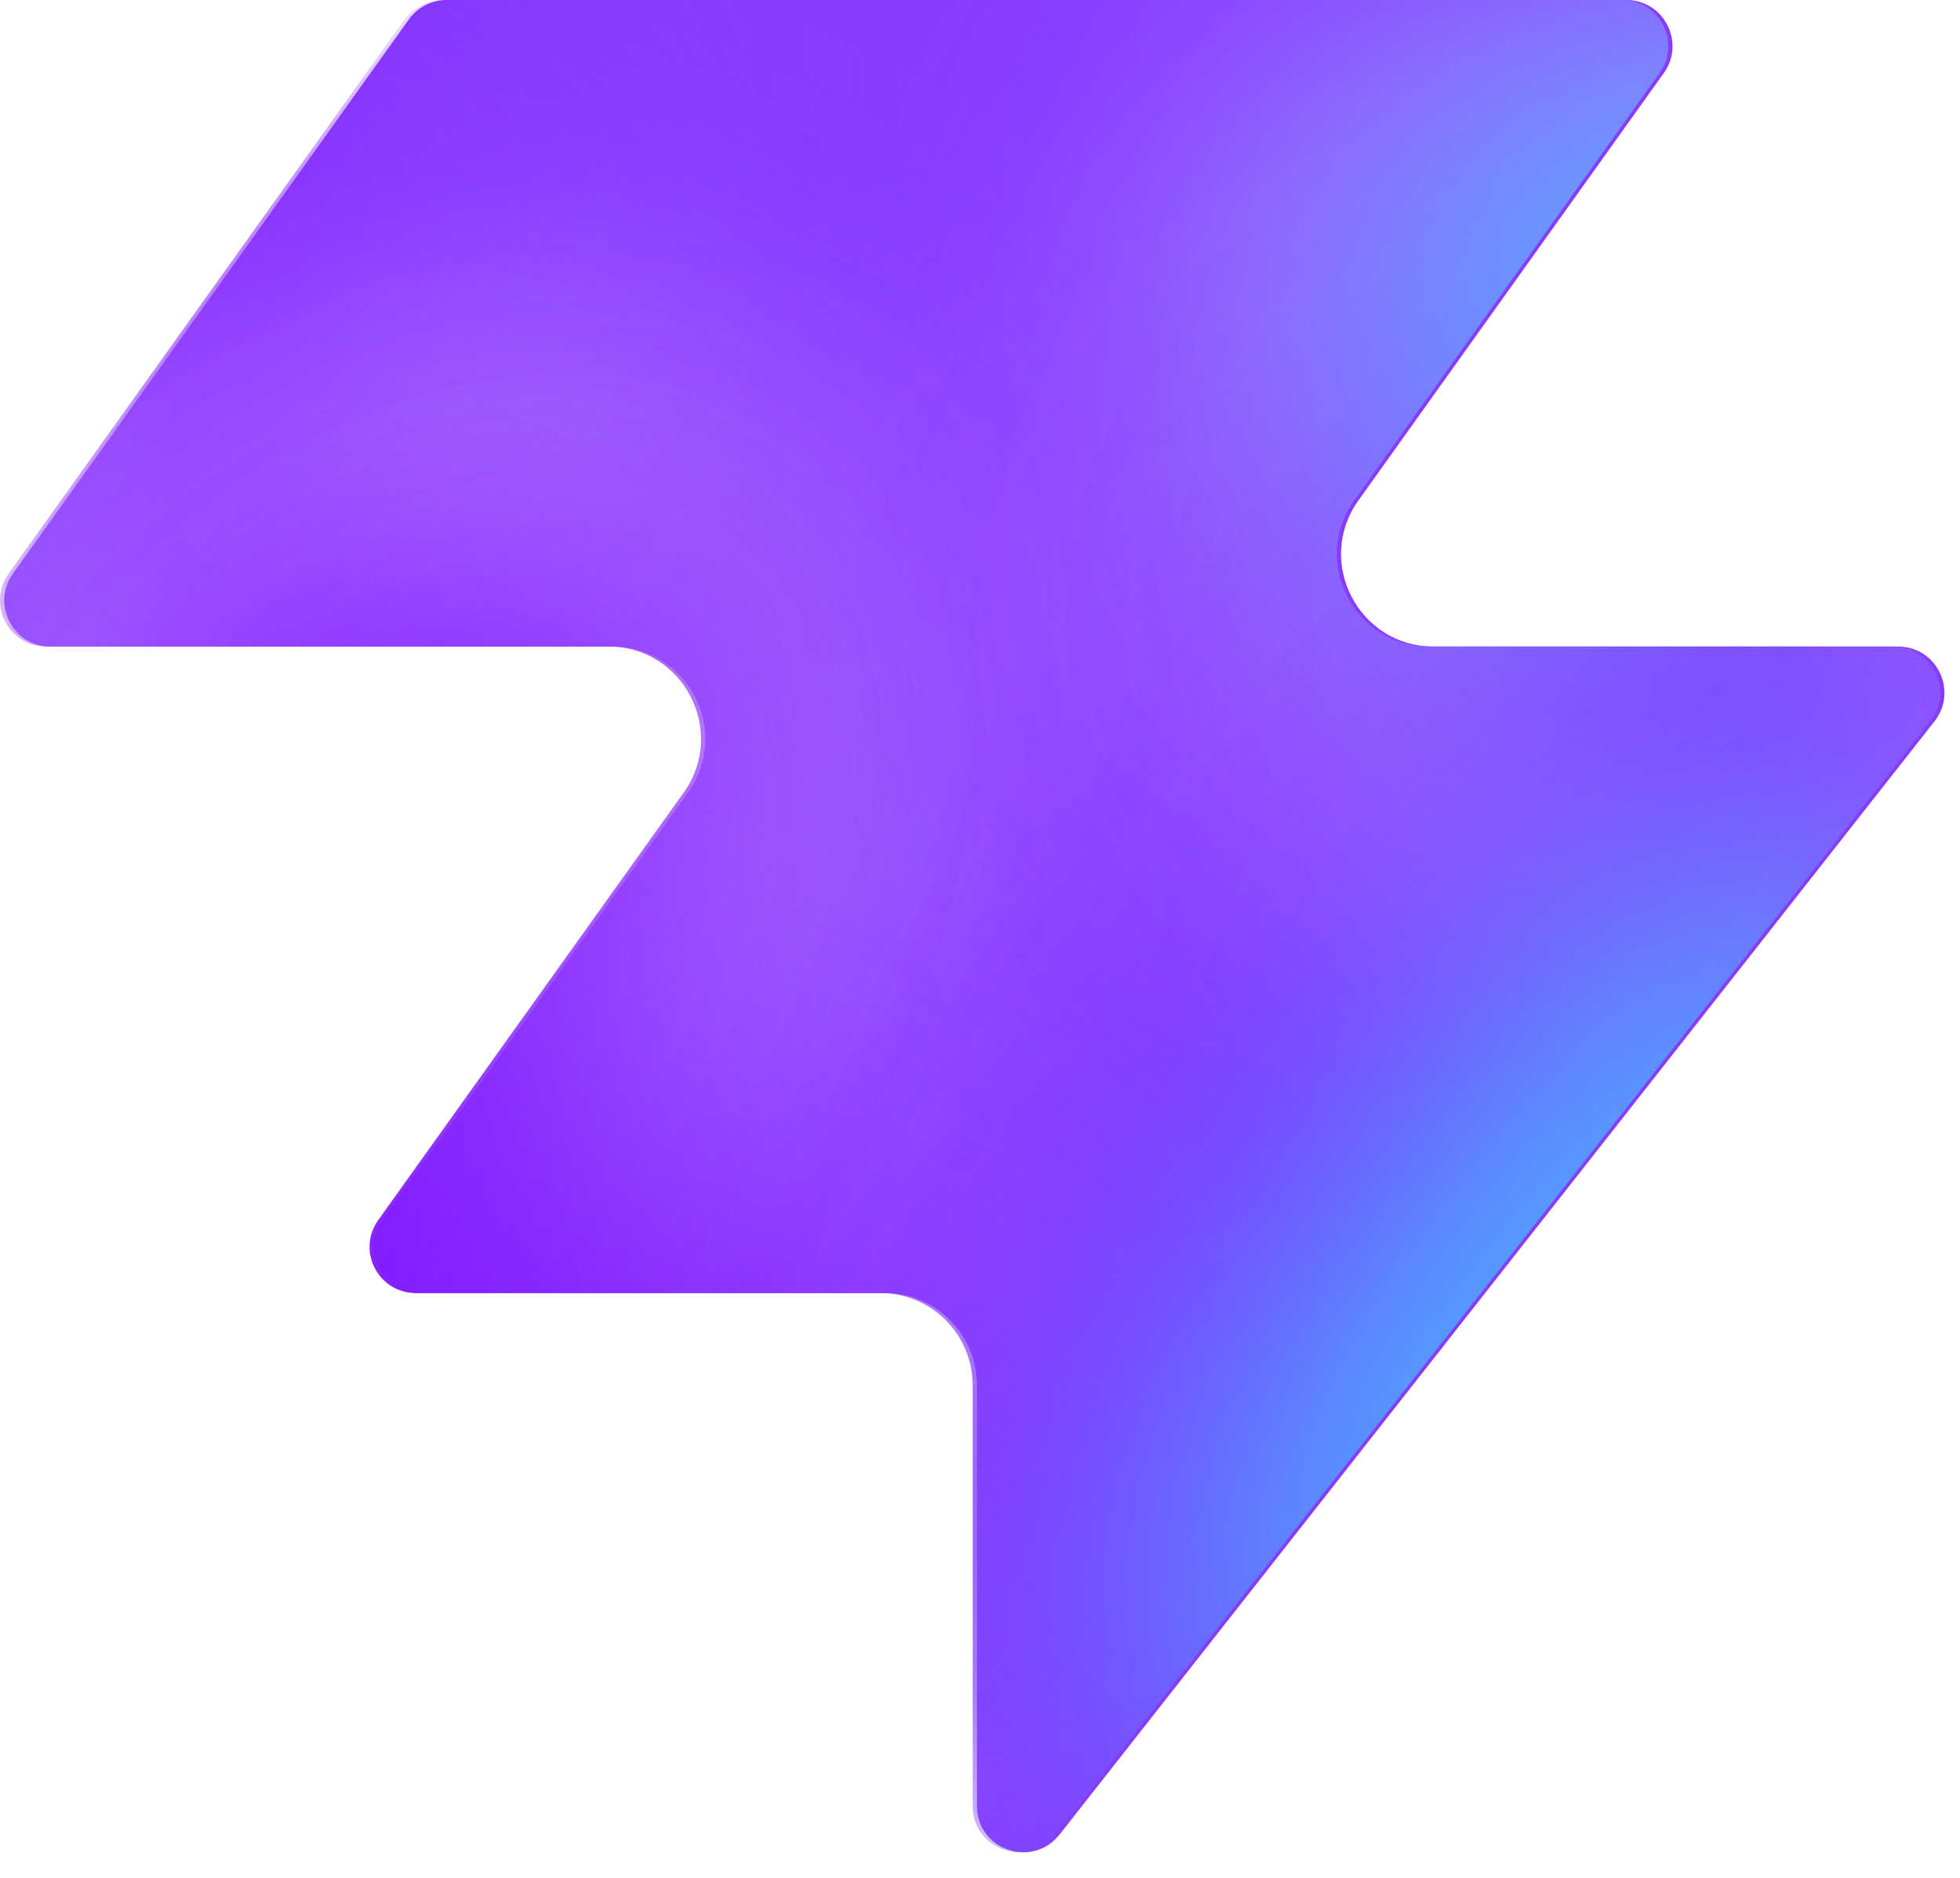
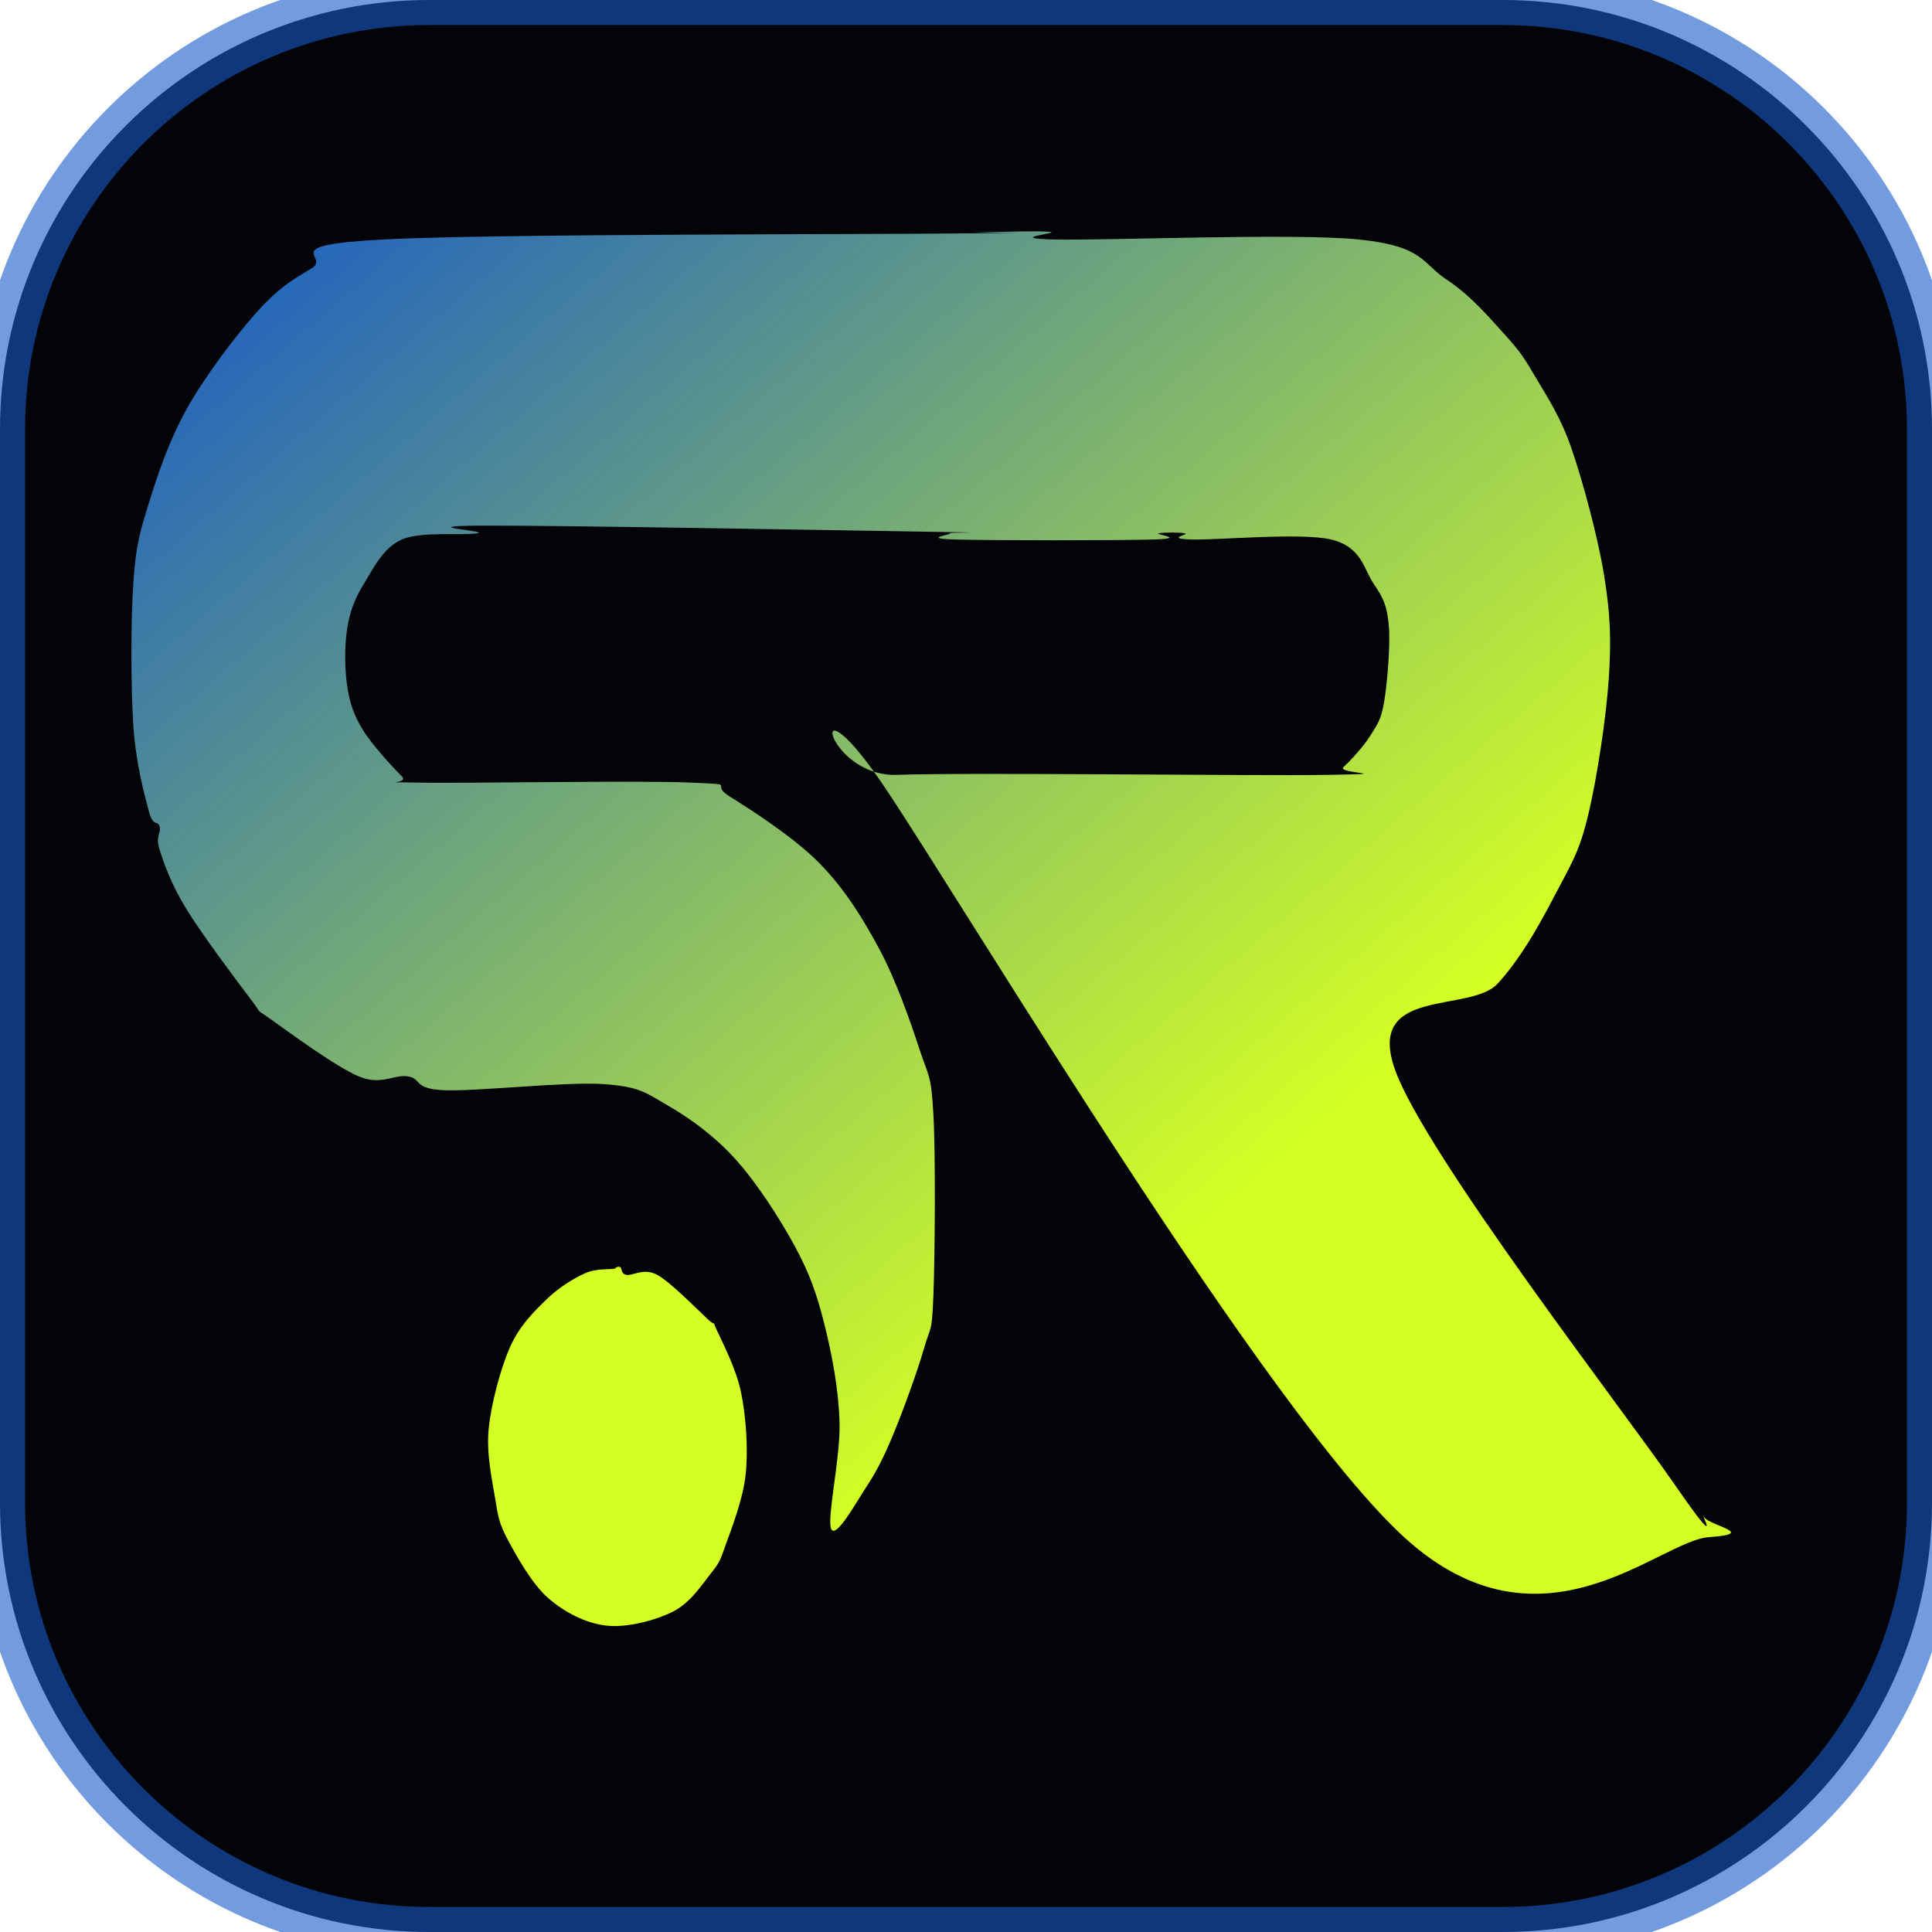
- <svg xmlns="http://www.w3.org/2000/svg" width="48" height="46" fill="none" viewBox="0 0 48 46">
-   <path fill="#863bff" d="M25.946 44.938c-.664.845-2.021.375-2.021-.698V33.937a2.26 2.26 0 0 0-2.262-2.262H10.287c-.92 0-1.456-1.04-.92-1.788l7.48-10.471c1.07-1.497 0-3.578-1.842-3.578H1.237c-.92 0-1.456-1.04-.92-1.788L10.013.474c.214-.297.556-.474.92-.474h28.894c.92 0 1.456 1.04.92 1.788l-7.48 10.471c-1.07 1.498 0 3.579 1.842 3.579h11.377c.943 0 1.473 1.088.89 1.83L25.947 44.94z" style="fill:#863bff;fill:color(display-p3 .525 .23 1);fill-opacity:1" />
-   <mask id="a" width="48" height="46" x="0" y="0" maskUnits="userSpaceOnUse" style="mask-type:alpha">
-     <path fill="#000" d="M25.842 44.938c-.664.844-2.021.375-2.021-.698V33.937a2.26 2.26 0 0 0-2.262-2.262H10.183c-.92 0-1.456-1.04-.92-1.788l7.48-10.471c1.07-1.498 0-3.579-1.842-3.579H1.133c-.92 0-1.456-1.04-.92-1.787L9.91.473c.214-.297.556-.474.92-.474h28.894c.92 0 1.456 1.04.92 1.788l-7.48 10.471c-1.07 1.498 0 3.578 1.842 3.578h11.377c.943 0 1.473 1.088.89 1.832L25.843 44.94z" style="fill:#000;fill-opacity:1" />
-   </mask>
-   <g mask="url(#a)">
-     <g filter="url(#b)">
-       <ellipse cx="5.508" cy="14.704" fill="#ede6ff" rx="5.508" ry="14.704" style="fill:#ede6ff;fill:color(display-p3 .927 .903 1);fill-opacity:1" transform="matrix(.00324 1 1 -.00324 -4.47 31.516)" />
-     </g>
-     <g filter="url(#c)">
-       <ellipse cx="10.399" cy="29.851" fill="#ede6ff" rx="10.399" ry="29.851" style="fill:#ede6ff;fill:color(display-p3 .927 .903 1);fill-opacity:1" transform="matrix(.00324 1 1 -.00324 -39.328 7.883)" />
-     </g>
-     <g filter="url(#d)">
-       <ellipse cx="5.508" cy="30.487" fill="#7e14ff" rx="5.508" ry="30.487" style="fill:#7e14ff;fill:color(display-p3 .492 .077 1);fill-opacity:1" transform="rotate(89.814 -25.913 -14.639)scale(1 -1)" />
-     </g>
-     <g filter="url(#e)">
-       <ellipse cx="5.508" cy="30.599" fill="#7e14ff" rx="5.508" ry="30.599" style="fill:#7e14ff;fill:color(display-p3 .492 .077 1);fill-opacity:1" transform="rotate(89.814 -32.644 -3.334)scale(1 -1)" />
-     </g>
-     <g filter="url(#f)">
-       <ellipse cx="5.508" cy="30.599" fill="#7e14ff" rx="5.508" ry="30.599" style="fill:#7e14ff;fill:color(display-p3 .492 .077 1);fill-opacity:1" transform="matrix(.00324 1 1 -.00324 -34.34 30.47)" />
-     </g>
-     <g filter="url(#g)">
-       <ellipse cx="14.072" cy="22.078" fill="#ede6ff" rx="14.072" ry="22.078" style="fill:#ede6ff;fill:color(display-p3 .927 .903 1);fill-opacity:1" transform="rotate(93.35 24.506 48.493)scale(-1 1)" />
-     </g>
-     <g filter="url(#h)">
-       <ellipse cx="3.47" cy="21.501" fill="#7e14ff" rx="3.47" ry="21.501" style="fill:#7e14ff;fill:color(display-p3 .492 .077 1);fill-opacity:1" transform="rotate(89.009 28.708 47.59)scale(-1 1)" />
-     </g>
-     <g filter="url(#i)">
-       <ellipse cx="3.47" cy="21.501" fill="#7e14ff" rx="3.47" ry="21.501" style="fill:#7e14ff;fill:color(display-p3 .492 .077 1);fill-opacity:1" transform="rotate(89.009 28.708 47.59)scale(-1 1)" />
-     </g>
-     <g filter="url(#j)">
-       <ellipse cx=".387" cy="8.972" fill="#7e14ff" rx="4.407" ry="29.108" style="fill:#7e14ff;fill:color(display-p3 .492 .077 1);fill-opacity:1" transform="rotate(39.51 .387 8.972)" />
-     </g>
-     <g filter="url(#k)">
-       <ellipse cx="47.523" cy="-6.092" fill="#7e14ff" rx="4.407" ry="29.108" style="fill:#7e14ff;fill:color(display-p3 .492 .077 1);fill-opacity:1" transform="rotate(37.892 47.523 -6.092)" />
-     </g>
-     <g filter="url(#l)">
-       <ellipse cx="41.412" cy="6.333" fill="#47bfff" rx="5.971" ry="9.665" style="fill:#47bfff;fill:color(display-p3 .28 .748 1);fill-opacity:1" transform="rotate(37.892 41.412 6.333)" />
-     </g>
-     <g filter="url(#m)">
-       <ellipse cx="-1.879" cy="38.332" fill="#7e14ff" rx="4.407" ry="29.108" style="fill:#7e14ff;fill:color(display-p3 .492 .077 1);fill-opacity:1" transform="rotate(37.892 -1.88 38.332)" />
-     </g>
-     <g filter="url(#n)">
-       <ellipse cx="-1.879" cy="38.332" fill="#7e14ff" rx="4.407" ry="29.108" style="fill:#7e14ff;fill:color(display-p3 .492 .077 1);fill-opacity:1" transform="rotate(37.892 -1.88 38.332)" />
-     </g>
-     <g filter="url(#o)">
-       <ellipse cx="35.651" cy="29.907" fill="#7e14ff" rx="4.407" ry="29.108" style="fill:#7e14ff;fill:color(display-p3 .492 .077 1);fill-opacity:1" transform="rotate(37.892 35.651 29.907)" />
-     </g>
-     <g filter="url(#p)">
-       <ellipse cx="38.418" cy="32.4" fill="#47bfff" rx="5.971" ry="15.297" style="fill:#47bfff;fill:color(display-p3 .28 .748 1);fill-opacity:1" transform="rotate(37.892 38.418 32.4)" />
-     </g>
+ <svg xmlns="http://www.w3.org/2000/svg" viewBox="0 0 1080 1080">
+   <defs>
+     <linearGradient id="favGrad" x1="0%" y1="0%" x2="100%" y2="100%">
+       <stop offset="0%" stop-color="#1558C9" />
+       <stop offset="70%" stop-color="#D4FF24" />
+     </linearGradient>
+   </defs>
+   <rect width="1080" height="1080" rx="240" fill="#030407" />
+   <rect width="1080" height="1080" rx="240" fill="none" stroke="#1558C9" stroke-width="28" opacity="0.6" />
+   <g transform="translate(75, 130) scale(0.86)">
+     <path d="M 546.5 0.0 C 554.7 -0.2, 586.4 -1.3, 595.0 -0.5 C 603.6 0.3, 564.5 3.7, 598.0 4.5 C 631.5 5.3, 753.5 0.2, 796.0 4.5 C 838.5 8.8, 837.1 20.1, 853.0 30.5 C 868.9 40.9, 881.8 56.3, 891.5 67.0 C 901.3 77.8, 904.3 82.7, 911.5 95.0 C 918.7 107.3, 927.2 119.7, 934.5 141.0 C 941.8 162.3, 951.5 198.2, 955.5 223.0 C 959.5 247.8, 960.2 264.3, 958.5 290.0 C 956.8 315.7, 950.8 354.5, 945.5 377.0 C 940.2 399.5, 936.3 406.5, 926.5 425.0 C 916.7 443.5, 904.3 468.2, 886.5 488.0 C 868.7 507.8, 800.3 489.7, 819.5 544.0 C 838.7 598.3, 968.0 765.5, 1001.5 814.0 C 1035.0 862.5, 1016.8 829.3, 1020.5 835.0 C 1024.2 840.7, 1055.9 845.8, 1023.5 848.0 C 991.1 850.3, 915.0 929.3, 826.0 848.5 C 737.0 767.7, 544.5 445.7, 489.5 363.0 C 434.5 280.3, 448.3 354.3, 496.0 352.5 C 543.8 350.8, 727.7 353.3, 776.0 352.5 C 824.3 351.7, 781.4 351.8, 786.0 347.5 C 790.6 343.3, 799.1 334.1, 803.5 327.0 C 807.9 319.9, 810.5 317.0, 812.5 305.0 C 814.5 293.0, 816.7 267.8, 815.5 255.0 C 814.3 242.2, 811.8 237.3, 805.5 228.0 C 799.3 218.8, 797.9 204.3, 778.0 199.5 C 758.1 194.8, 701.8 200.2, 686.0 199.5 C 670.2 198.8, 686.3 196.2, 683.0 195.5 C 679.7 194.8, 669.3 194.8, 666.0 195.5 C 662.7 196.2, 685.2 198.8, 663.0 199.5 C 640.8 200.2, 555.2 200.2, 533.0 199.5 C 510.8 198.8, 532.5 196.3, 530.0 195.5 C 527.5 194.7, 568.5 195.3, 518.0 194.5 C 467.5 193.7, 276.2 190.3, 227.0 190.5 C 177.8 190.7, 231.8 194.0, 223.0 195.5 C 214.2 197.0, 186.3 194.1, 174.0 199.5 C 161.8 204.9, 155.4 218.4, 149.5 228.0 C 143.6 237.6, 140.3 245.8, 138.5 257.0 C 136.7 268.2, 136.8 284.0, 138.5 295.0 C 140.2 306.0, 142.6 313.3, 148.5 323.0 C 154.4 332.8, 168.3 347.8, 174.0 353.5 C 179.8 359.3, 151.8 356.8, 183.0 357.5 C 214.2 358.2, 327.0 356.0, 361.0 357.5 C 395.0 359.0, 372.9 357.8, 387.0 366.5 C 401.1 375.3, 429.3 393.4, 445.5 410.0 C 461.8 426.6, 473.7 445.8, 484.5 466.0 C 495.3 486.2, 504.7 513.2, 510.5 531.0 C 516.3 548.8, 518.0 546.3, 519.5 573.0 C 521.0 599.7, 520.5 665.7, 519.5 691.0 C 518.5 716.3, 517.8 710.0, 513.5 725.0 C 509.2 740.0, 499.8 765.8, 493.5 781.0 C 487.2 796.2, 482.3 805.8, 475.5 816.0 C 468.8 826.3, 455.8 849.7, 453.0 842.5 C 450.2 835.3, 459.3 795.3, 458.5 773.0 C 457.8 750.8, 453.3 728.0, 448.5 709.0 C 443.7 690.0, 439.1 676.8, 429.5 659.0 C 419.9 641.3, 404.8 617.8, 391.0 602.5 C 377.3 587.3, 361.3 575.7, 347.0 567.5 C 332.7 559.3, 329.2 555.2, 305.0 553.5 C 280.8 551.8, 223.2 558.3, 202.0 557.5 C 180.8 556.7, 187.3 550.0, 178.0 548.5 C 168.7 547.0, 160.8 554.7, 146.0 548.5 C 131.2 542.3, 100.8 519.9, 89.0 511.5 C 77.3 503.1, 84.8 510.1, 75.5 498.0 C 66.3 485.9, 43.3 455.2, 33.5 439.0 C 23.7 422.8, 19.3 409.8, 16.5 401.0 C 13.7 392.2, 17.7 390.2, 16.5 386.0 C 15.3 381.8, 12.3 386.8, 9.5 376.0 C 6.7 365.2, 1.2 345.8, -0.5 321.0 C -2.2 296.2, -2.2 251.2, -0.5 227.0 C 1.2 202.8, 3.7 194.8, 9.5 176.0 C 15.3 157.2, 22.9 134.6, 34.5 114.0 C 46.1 93.4, 65.6 67.6, 79.0 52.5 C 92.4 37.4, 101.2 31.5, 115.0 23.5 C 128.8 15.5, 90.2 8.3, 162.0 4.5 C 233.8 0.7, 481.9 1.3, 546.0 0.5 C 610.1 -0.3, 538.3 0.2, 546.5 0.0 Z" fill="url(#favGrad)" />
+     <path d="M 312.5 673.0 C 313.2 672.8, 314.8 671.8, 316.0 672.5 C 317.3 673.3, 316.0 676.7, 320.0 677.5 C 324.0 678.3, 331.2 672.7, 340.0 677.5 C 348.8 682.3, 366.6 700.6, 373.0 706.5 C 379.4 712.4, 374.9 705.1, 378.5 713.0 C 382.1 720.9, 391.3 738.3, 394.5 754.0 C 397.7 769.7, 399.2 790.5, 397.5 807.0 C 395.8 823.5, 388.3 842.2, 384.5 853.0 C 380.7 863.8, 380.3 864.8, 374.5 872.0 C 368.8 879.3, 361.3 890.9, 350.0 896.5 C 338.8 902.1, 320.5 907.0, 307.0 905.5 C 293.5 904.0, 279.8 896.9, 269.0 887.5 C 258.3 878.1, 248.3 859.9, 242.5 849.0 C 236.8 838.1, 236.5 834.0, 234.5 822.0 C 232.5 810.0, 228.8 793.3, 230.5 777.0 C 232.2 760.7, 238.3 737.9, 244.5 724.0 C 250.8 710.1, 259.9 701.4, 268.0 693.5 C 276.1 685.6, 285.7 679.8, 293.0 676.5 C 300.3 673.2, 308.8 674.1, 312.0 673.5 C 315.3 672.9, 311.8 673.2, 312.5 673.0 Z" fill="#D4FF24" />
  </g>
-   <defs>
-     <filter id="b" width="60.045" height="41.654" x="-19.77" y="16.149" color-interpolation-filters="sRGB" filterUnits="userSpaceOnUse">
-       <feFlood flood-opacity="0" result="BackgroundImageFix" />
-       <feBlend in="SourceGraphic" in2="BackgroundImageFix" result="shape" />
-       <feGaussianBlur result="effect1_foregroundBlur_2002_17158" stdDeviation="7.659" />
-     </filter>
-     <filter id="c" width="90.34" height="51.437" x="-54.613" y="-7.533" color-interpolation-filters="sRGB" filterUnits="userSpaceOnUse">
-       <feFlood flood-opacity="0" result="BackgroundImageFix" />
-       <feBlend in="SourceGraphic" in2="BackgroundImageFix" result="shape" />
-       <feGaussianBlur result="effect1_foregroundBlur_2002_17158" stdDeviation="7.659" />
-     </filter>
-     <filter id="d" width="79.355" height="29.4" x="-49.64" y="2.03" color-interpolation-filters="sRGB" filterUnits="userSpaceOnUse">
-       <feFlood flood-opacity="0" result="BackgroundImageFix" />
-       <feBlend in="SourceGraphic" in2="BackgroundImageFix" result="shape" />
-       <feGaussianBlur result="effect1_foregroundBlur_2002_17158" stdDeviation="4.596" />
-     </filter>
-     <filter id="e" width="79.579" height="29.4" x="-45.045" y="20.029" color-interpolation-filters="sRGB" filterUnits="userSpaceOnUse">
-       <feFlood flood-opacity="0" result="BackgroundImageFix" />
-       <feBlend in="SourceGraphic" in2="BackgroundImageFix" result="shape" />
-       <feGaussianBlur result="effect1_foregroundBlur_2002_17158" stdDeviation="4.596" />
-     </filter>
-     <filter id="f" width="79.579" height="29.4" x="-43.513" y="21.178" color-interpolation-filters="sRGB" filterUnits="userSpaceOnUse">
-       <feFlood flood-opacity="0" result="BackgroundImageFix" />
-       <feBlend in="SourceGraphic" in2="BackgroundImageFix" result="shape" />
-       <feGaussianBlur result="effect1_foregroundBlur_2002_17158" stdDeviation="4.596" />
-     </filter>
-     <filter id="g" width="74.749" height="58.852" x="15.756" y="-17.901" color-interpolation-filters="sRGB" filterUnits="userSpaceOnUse">
-       <feFlood flood-opacity="0" result="BackgroundImageFix" />
-       <feBlend in="SourceGraphic" in2="BackgroundImageFix" result="shape" />
-       <feGaussianBlur result="effect1_foregroundBlur_2002_17158" stdDeviation="7.659" />
-     </filter>
-     <filter id="h" width="61.377" height="25.362" x="23.548" y="2.284" color-interpolation-filters="sRGB" filterUnits="userSpaceOnUse">
-       <feFlood flood-opacity="0" result="BackgroundImageFix" />
-       <feBlend in="SourceGraphic" in2="BackgroundImageFix" result="shape" />
-       <feGaussianBlur result="effect1_foregroundBlur_2002_17158" stdDeviation="4.596" />
-     </filter>
-     <filter id="i" width="61.377" height="25.362" x="23.548" y="2.284" color-interpolation-filters="sRGB" filterUnits="userSpaceOnUse">
-       <feFlood flood-opacity="0" result="BackgroundImageFix" />
-       <feBlend in="SourceGraphic" in2="BackgroundImageFix" result="shape" />
-       <feGaussianBlur result="effect1_foregroundBlur_2002_17158" stdDeviation="4.596" />
-     </filter>
-     <filter id="j" width="56.045" height="63.649" x="-27.636" y="-22.853" color-interpolation-filters="sRGB" filterUnits="userSpaceOnUse">
-       <feFlood flood-opacity="0" result="BackgroundImageFix" />
-       <feBlend in="SourceGraphic" in2="BackgroundImageFix" result="shape" />
-       <feGaussianBlur result="effect1_foregroundBlur_2002_17158" stdDeviation="4.596" />
-     </filter>
-     <filter id="k" width="54.814" height="64.646" x="20.116" y="-38.415" color-interpolation-filters="sRGB" filterUnits="userSpaceOnUse">
-       <feFlood flood-opacity="0" result="BackgroundImageFix" />
-       <feBlend in="SourceGraphic" in2="BackgroundImageFix" result="shape" />
-       <feGaussianBlur result="effect1_foregroundBlur_2002_17158" stdDeviation="4.596" />
-     </filter>
-     <filter id="l" width="33.541" height="35.313" x="24.641" y="-11.323" color-interpolation-filters="sRGB" filterUnits="userSpaceOnUse">
-       <feFlood flood-opacity="0" result="BackgroundImageFix" />
-       <feBlend in="SourceGraphic" in2="BackgroundImageFix" result="shape" />
-       <feGaussianBlur result="effect1_foregroundBlur_2002_17158" stdDeviation="4.596" />
-     </filter>
-     <filter id="m" width="54.814" height="64.646" x="-29.286" y="6.009" color-interpolation-filters="sRGB" filterUnits="userSpaceOnUse">
-       <feFlood flood-opacity="0" result="BackgroundImageFix" />
-       <feBlend in="SourceGraphic" in2="BackgroundImageFix" result="shape" />
-       <feGaussianBlur result="effect1_foregroundBlur_2002_17158" stdDeviation="4.596" />
-     </filter>
-     <filter id="n" width="54.814" height="64.646" x="-29.286" y="6.009" color-interpolation-filters="sRGB" filterUnits="userSpaceOnUse">
-       <feFlood flood-opacity="0" result="BackgroundImageFix" />
-       <feBlend in="SourceGraphic" in2="BackgroundImageFix" result="shape" />
-       <feGaussianBlur result="effect1_foregroundBlur_2002_17158" stdDeviation="4.596" />
-     </filter>
-     <filter id="o" width="54.814" height="64.646" x="8.244" y="-2.416" color-interpolation-filters="sRGB" filterUnits="userSpaceOnUse">
-       <feFlood flood-opacity="0" result="BackgroundImageFix" />
-       <feBlend in="SourceGraphic" in2="BackgroundImageFix" result="shape" />
-       <feGaussianBlur result="effect1_foregroundBlur_2002_17158" stdDeviation="4.596" />
-     </filter>
-     <filter id="p" width="39.409" height="43.623" x="18.713" y="10.588" color-interpolation-filters="sRGB" filterUnits="userSpaceOnUse">
-       <feFlood flood-opacity="0" result="BackgroundImageFix" />
-       <feBlend in="SourceGraphic" in2="BackgroundImageFix" result="shape" />
-       <feGaussianBlur result="effect1_foregroundBlur_2002_17158" stdDeviation="4.596" />
-     </filter>
-   </defs>
</svg>
